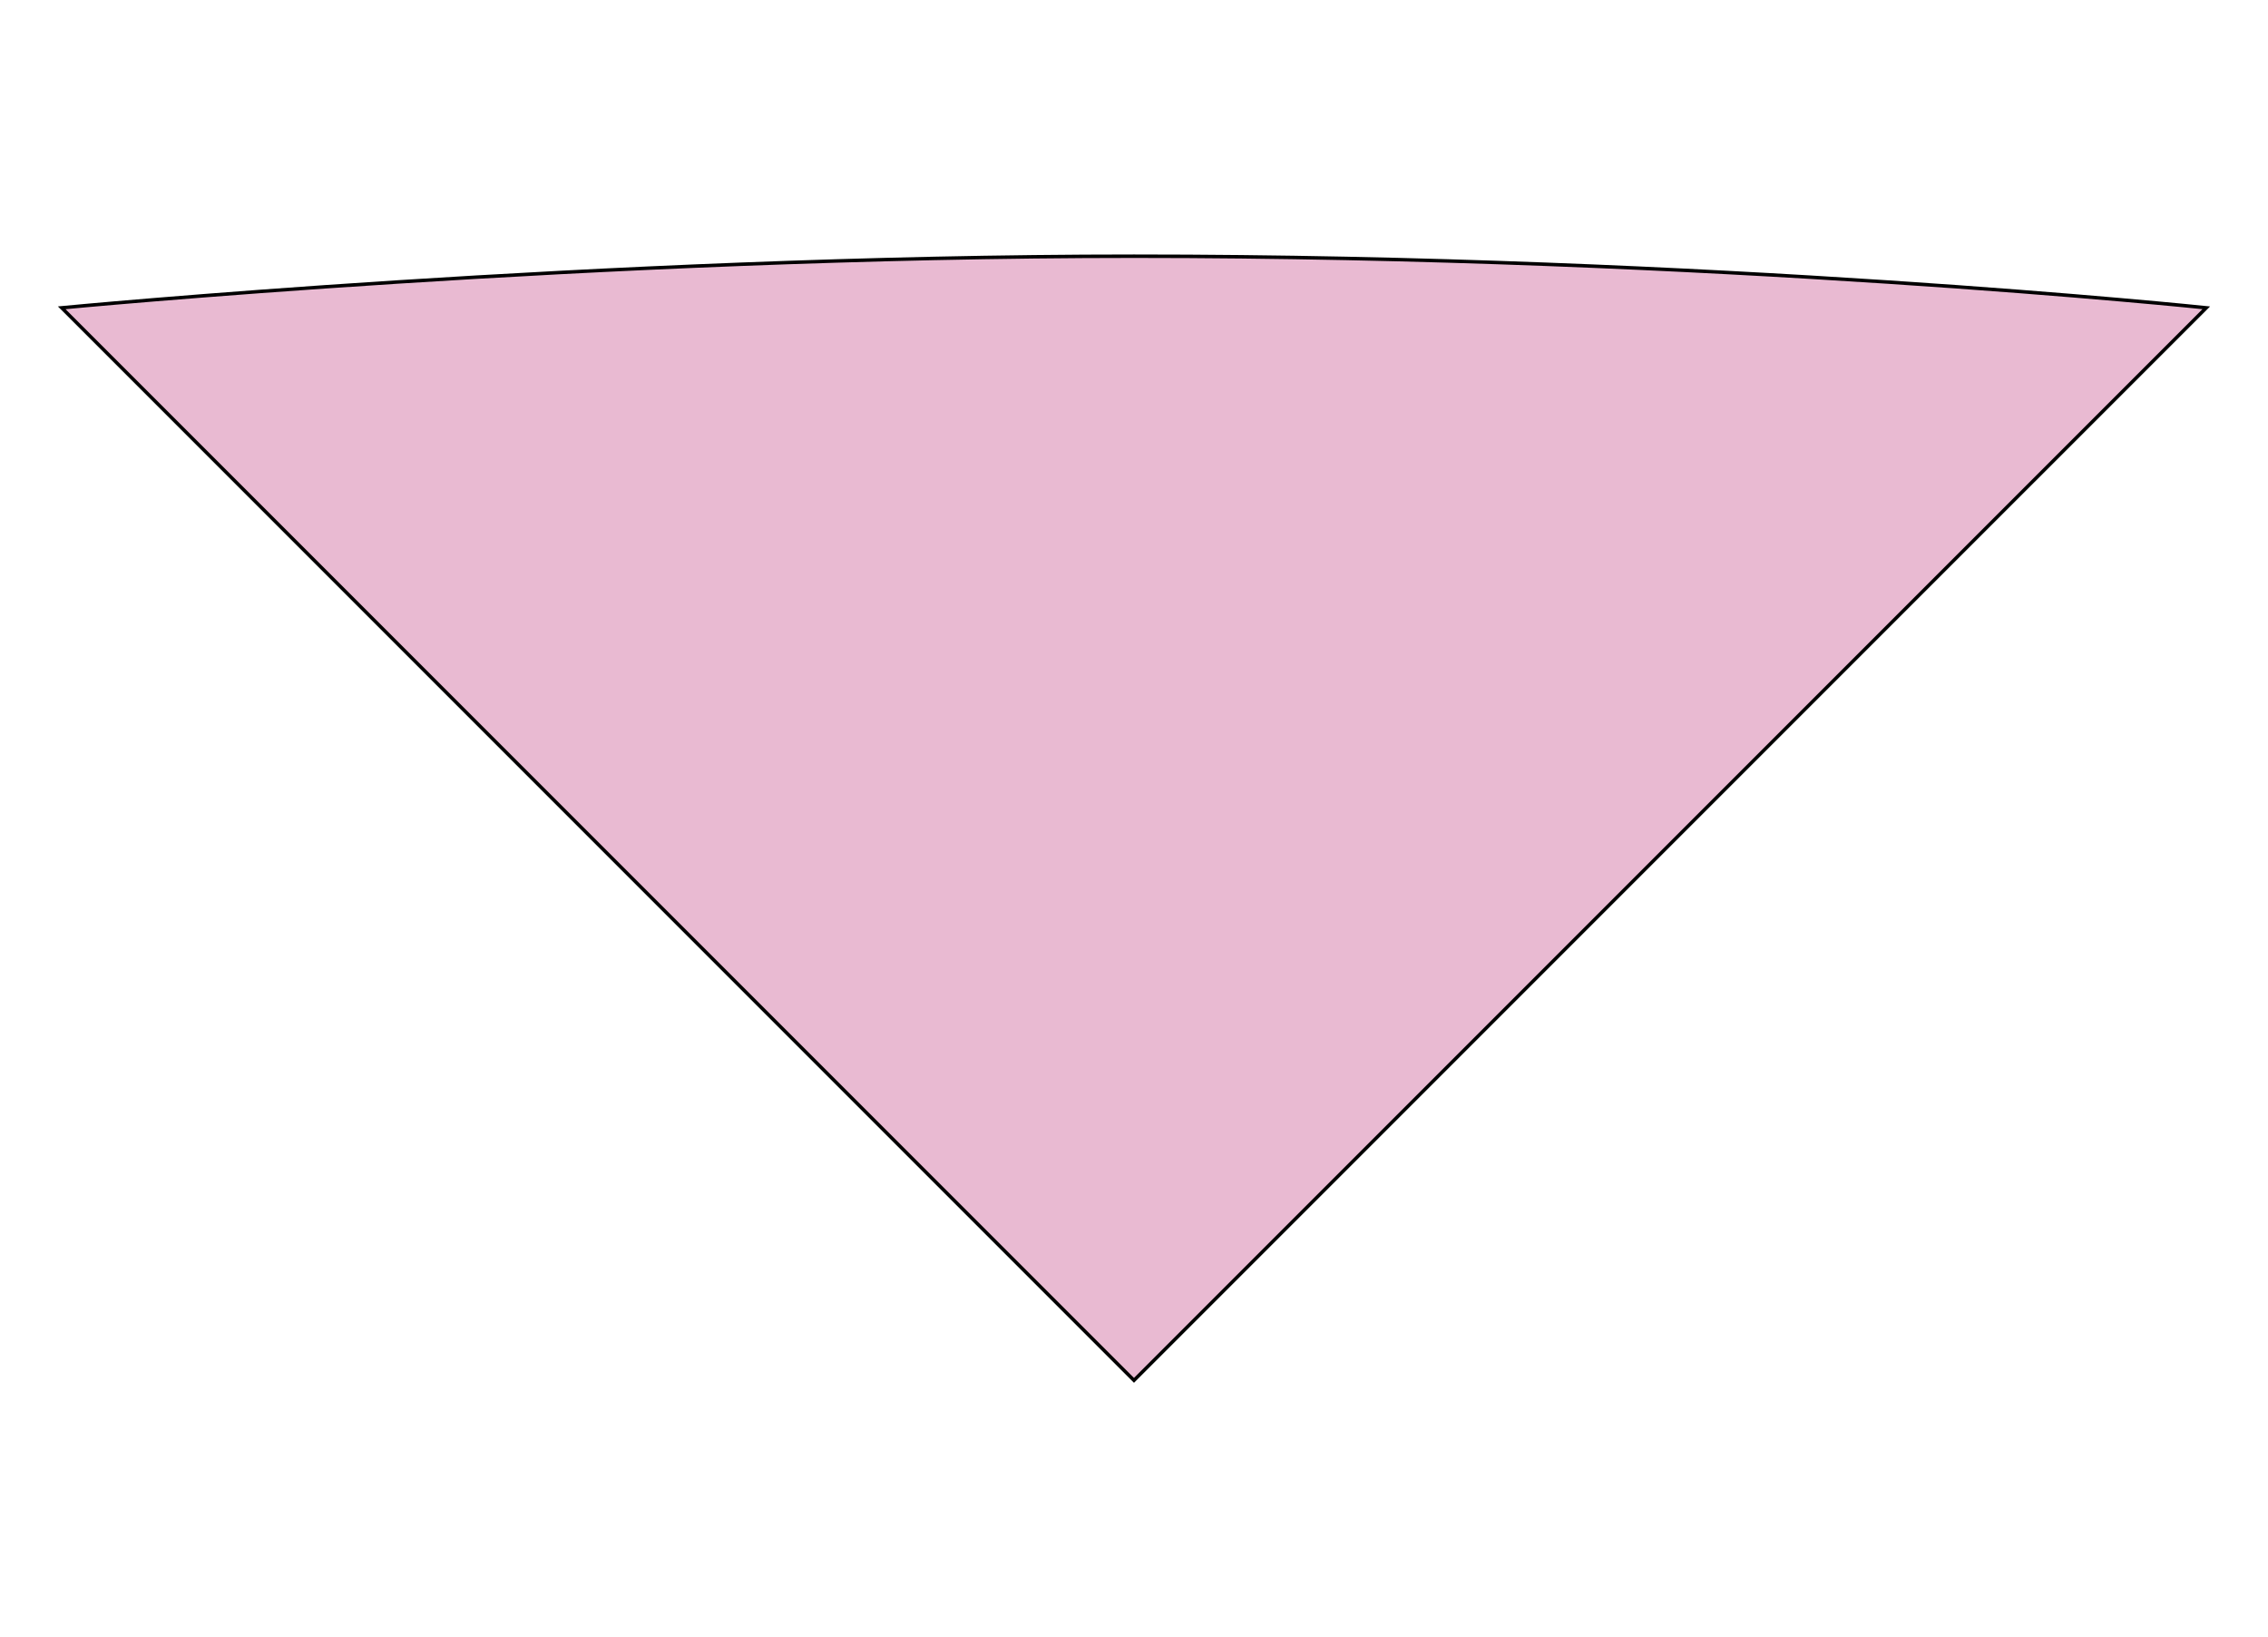
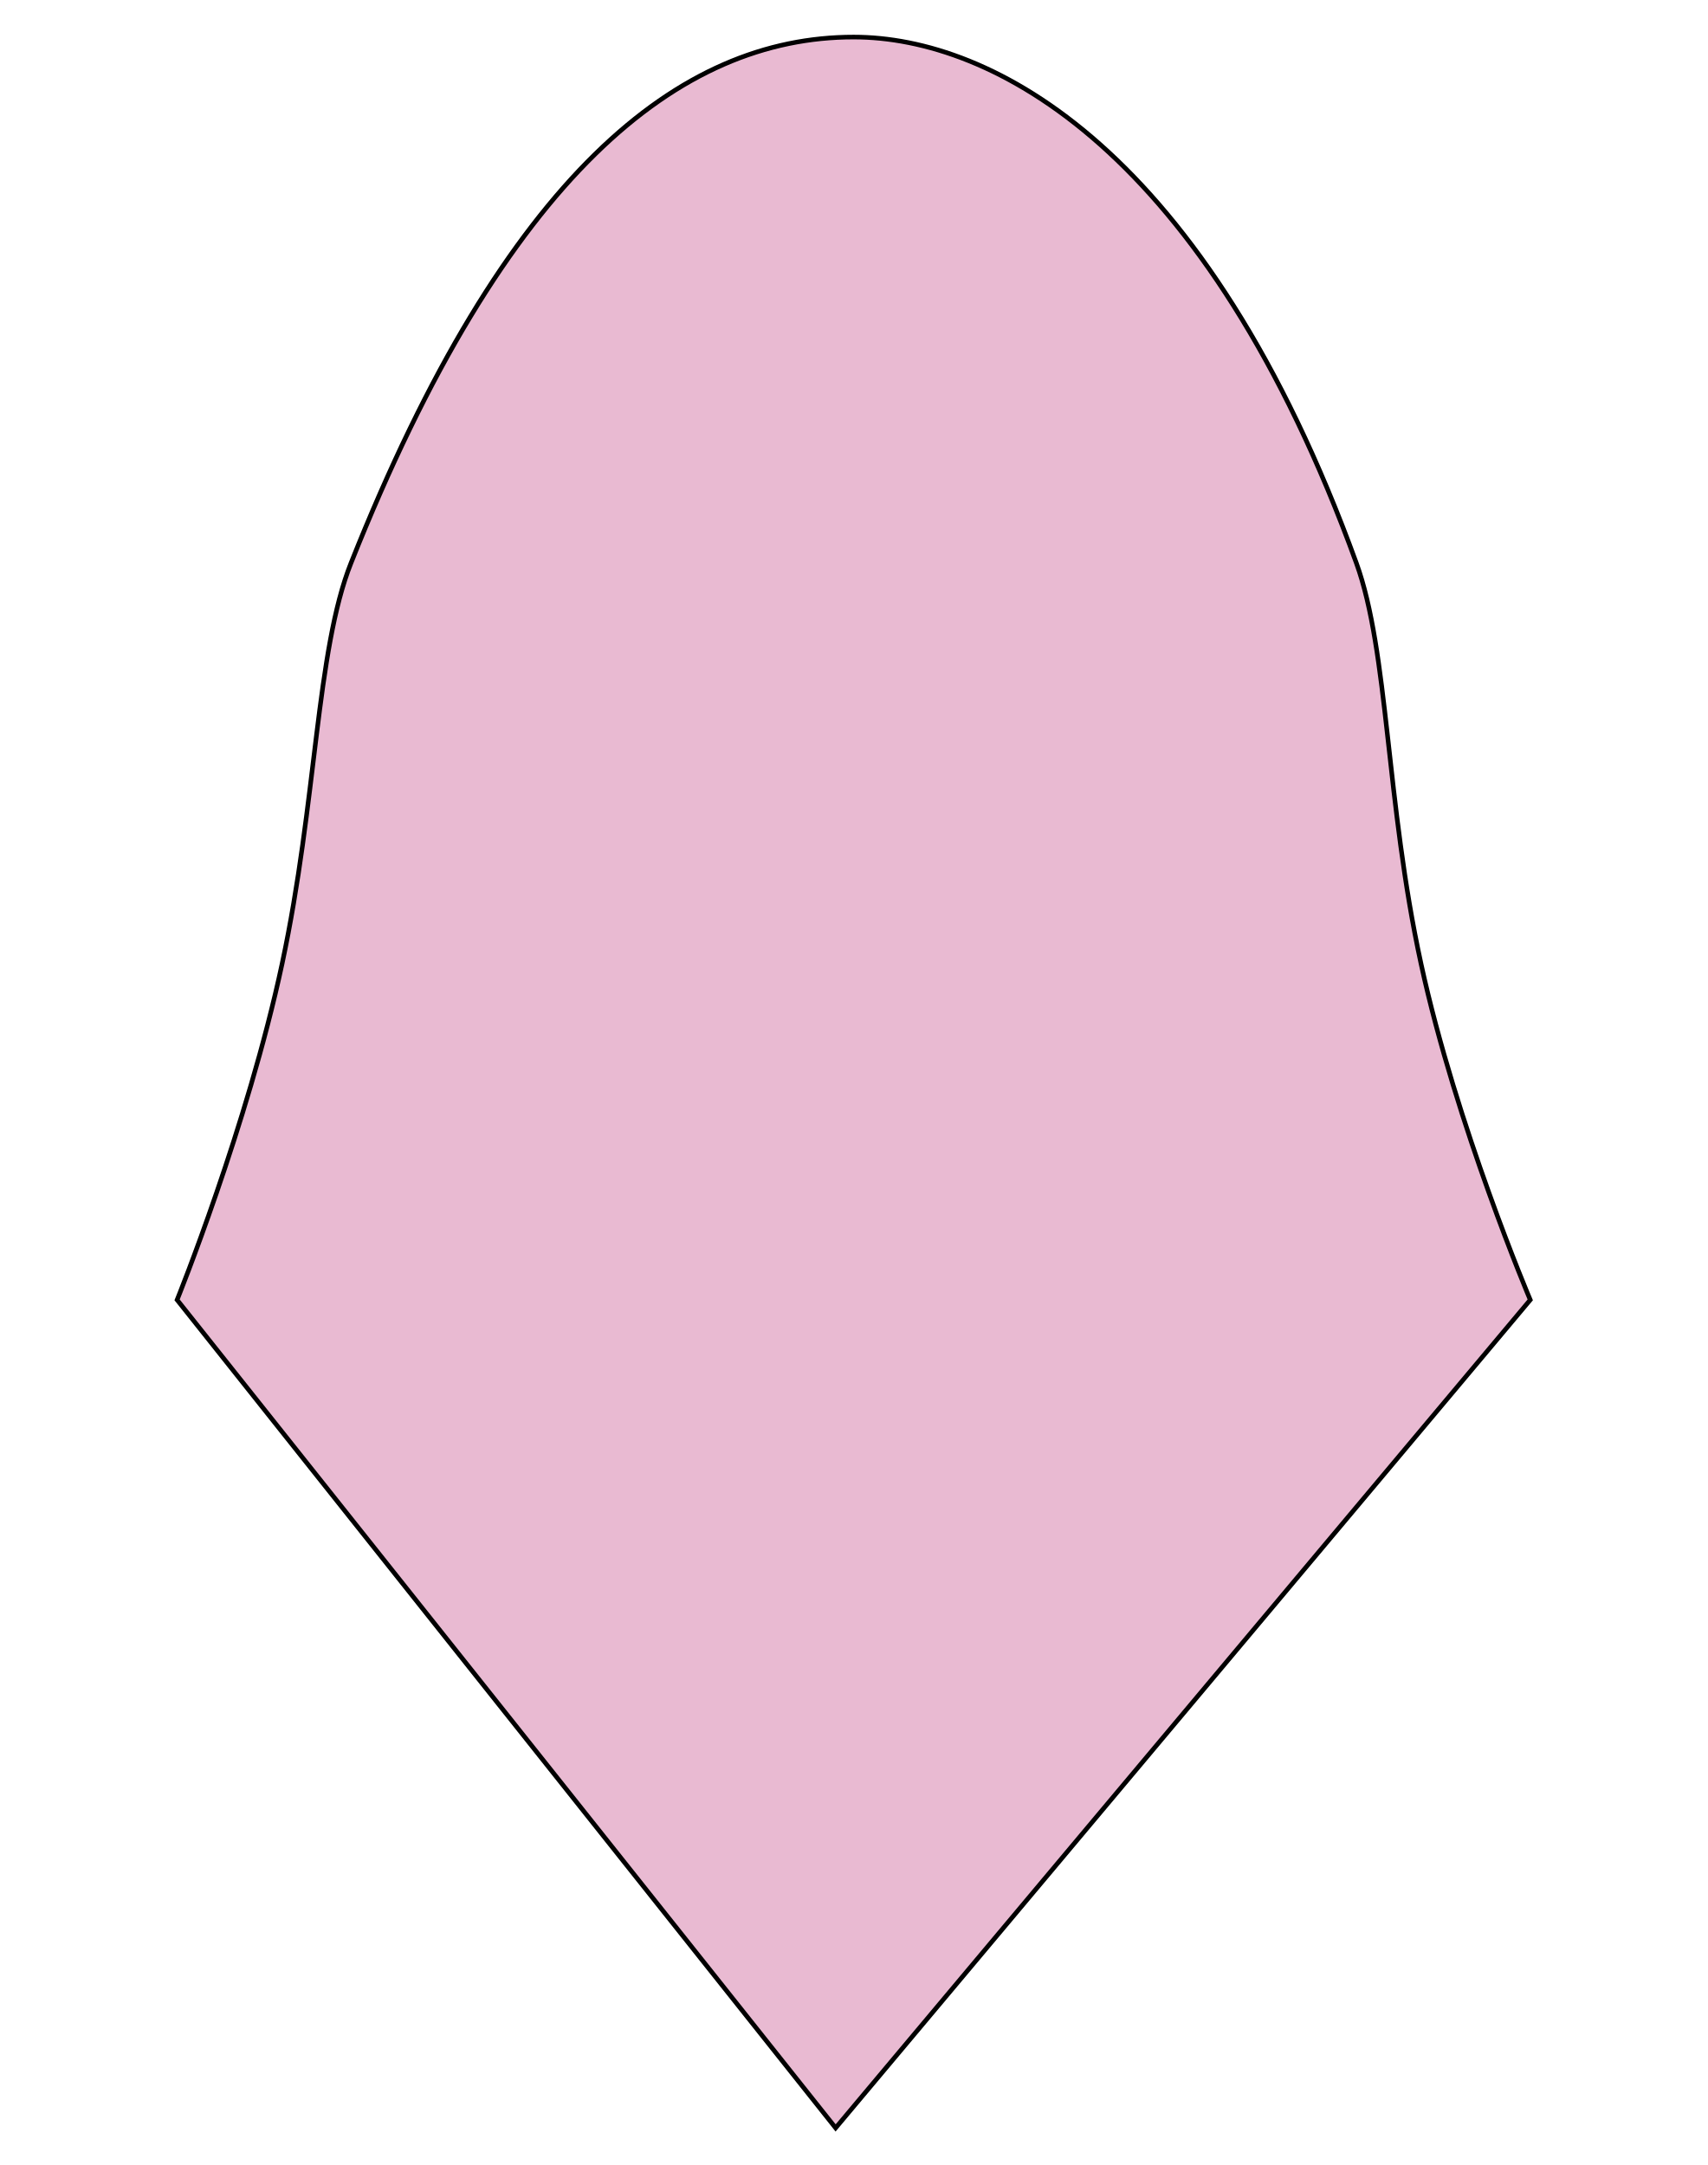
- <svg xmlns="http://www.w3.org/2000/svg" id="Layer_1" data-name="Layer 1" viewBox="0 0 653.37 471.35">
+ <svg xmlns="http://www.w3.org/2000/svg" id="Layer_1" data-name="Layer 1" viewBox="0 0 371.66 471.35">
  <defs>
    <style>.cls-1{fill:#e9bad2;stroke:#000;stroke-miterlimit:10;}</style>
  </defs>
-   <path class="cls-1" d="M635.59,88.65,326.68,397.55,17.78,88.65s154.68-14.86,308.9-14.86C493.44,73.79,635.59,88.65,635.59,88.65Z" />
+   <path class="cls-1" d="M295.25,122.57C262.47,32.29,215.84,8.07,185.83,8.07c-37.86,0-75.72,29.76-109.42,114.5-7.62,19.14-7.45,51.92-15,87.24S38.55,283,38.55,283L181.9,463.28,333.11,283S317,245.07,309.33,209.81,302.28,141.93,295.25,122.57Z" />
</svg>
